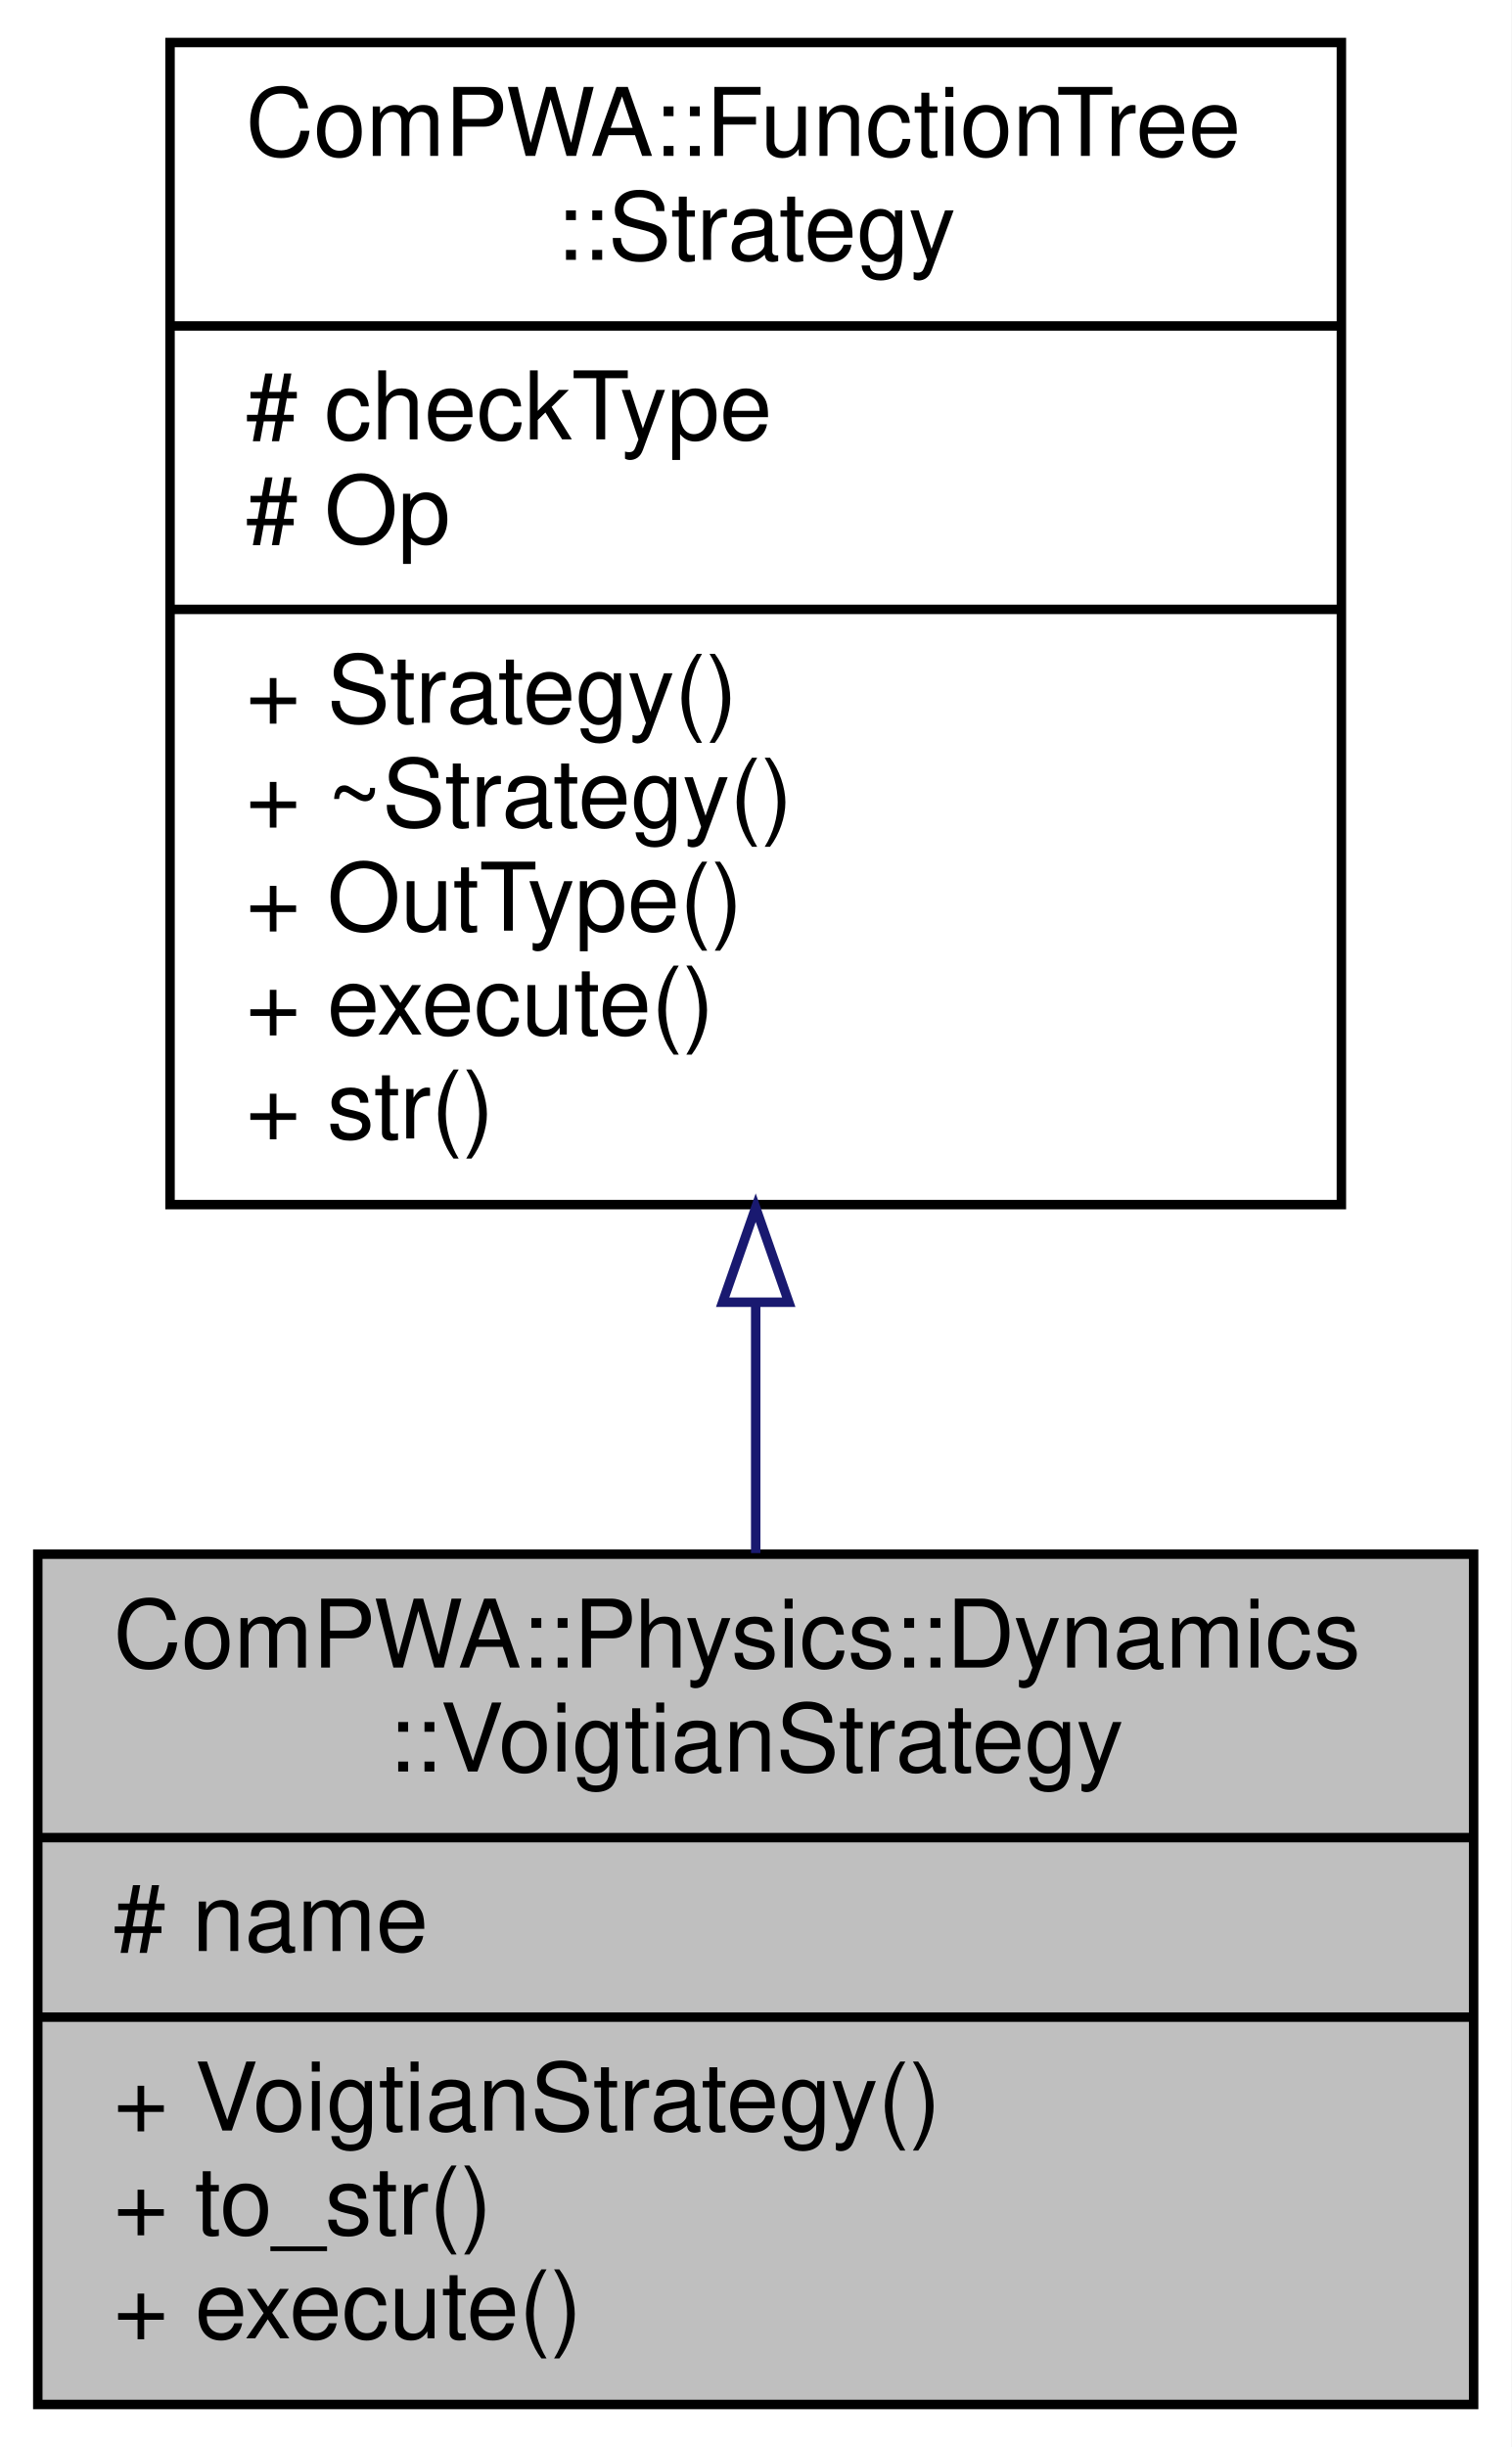
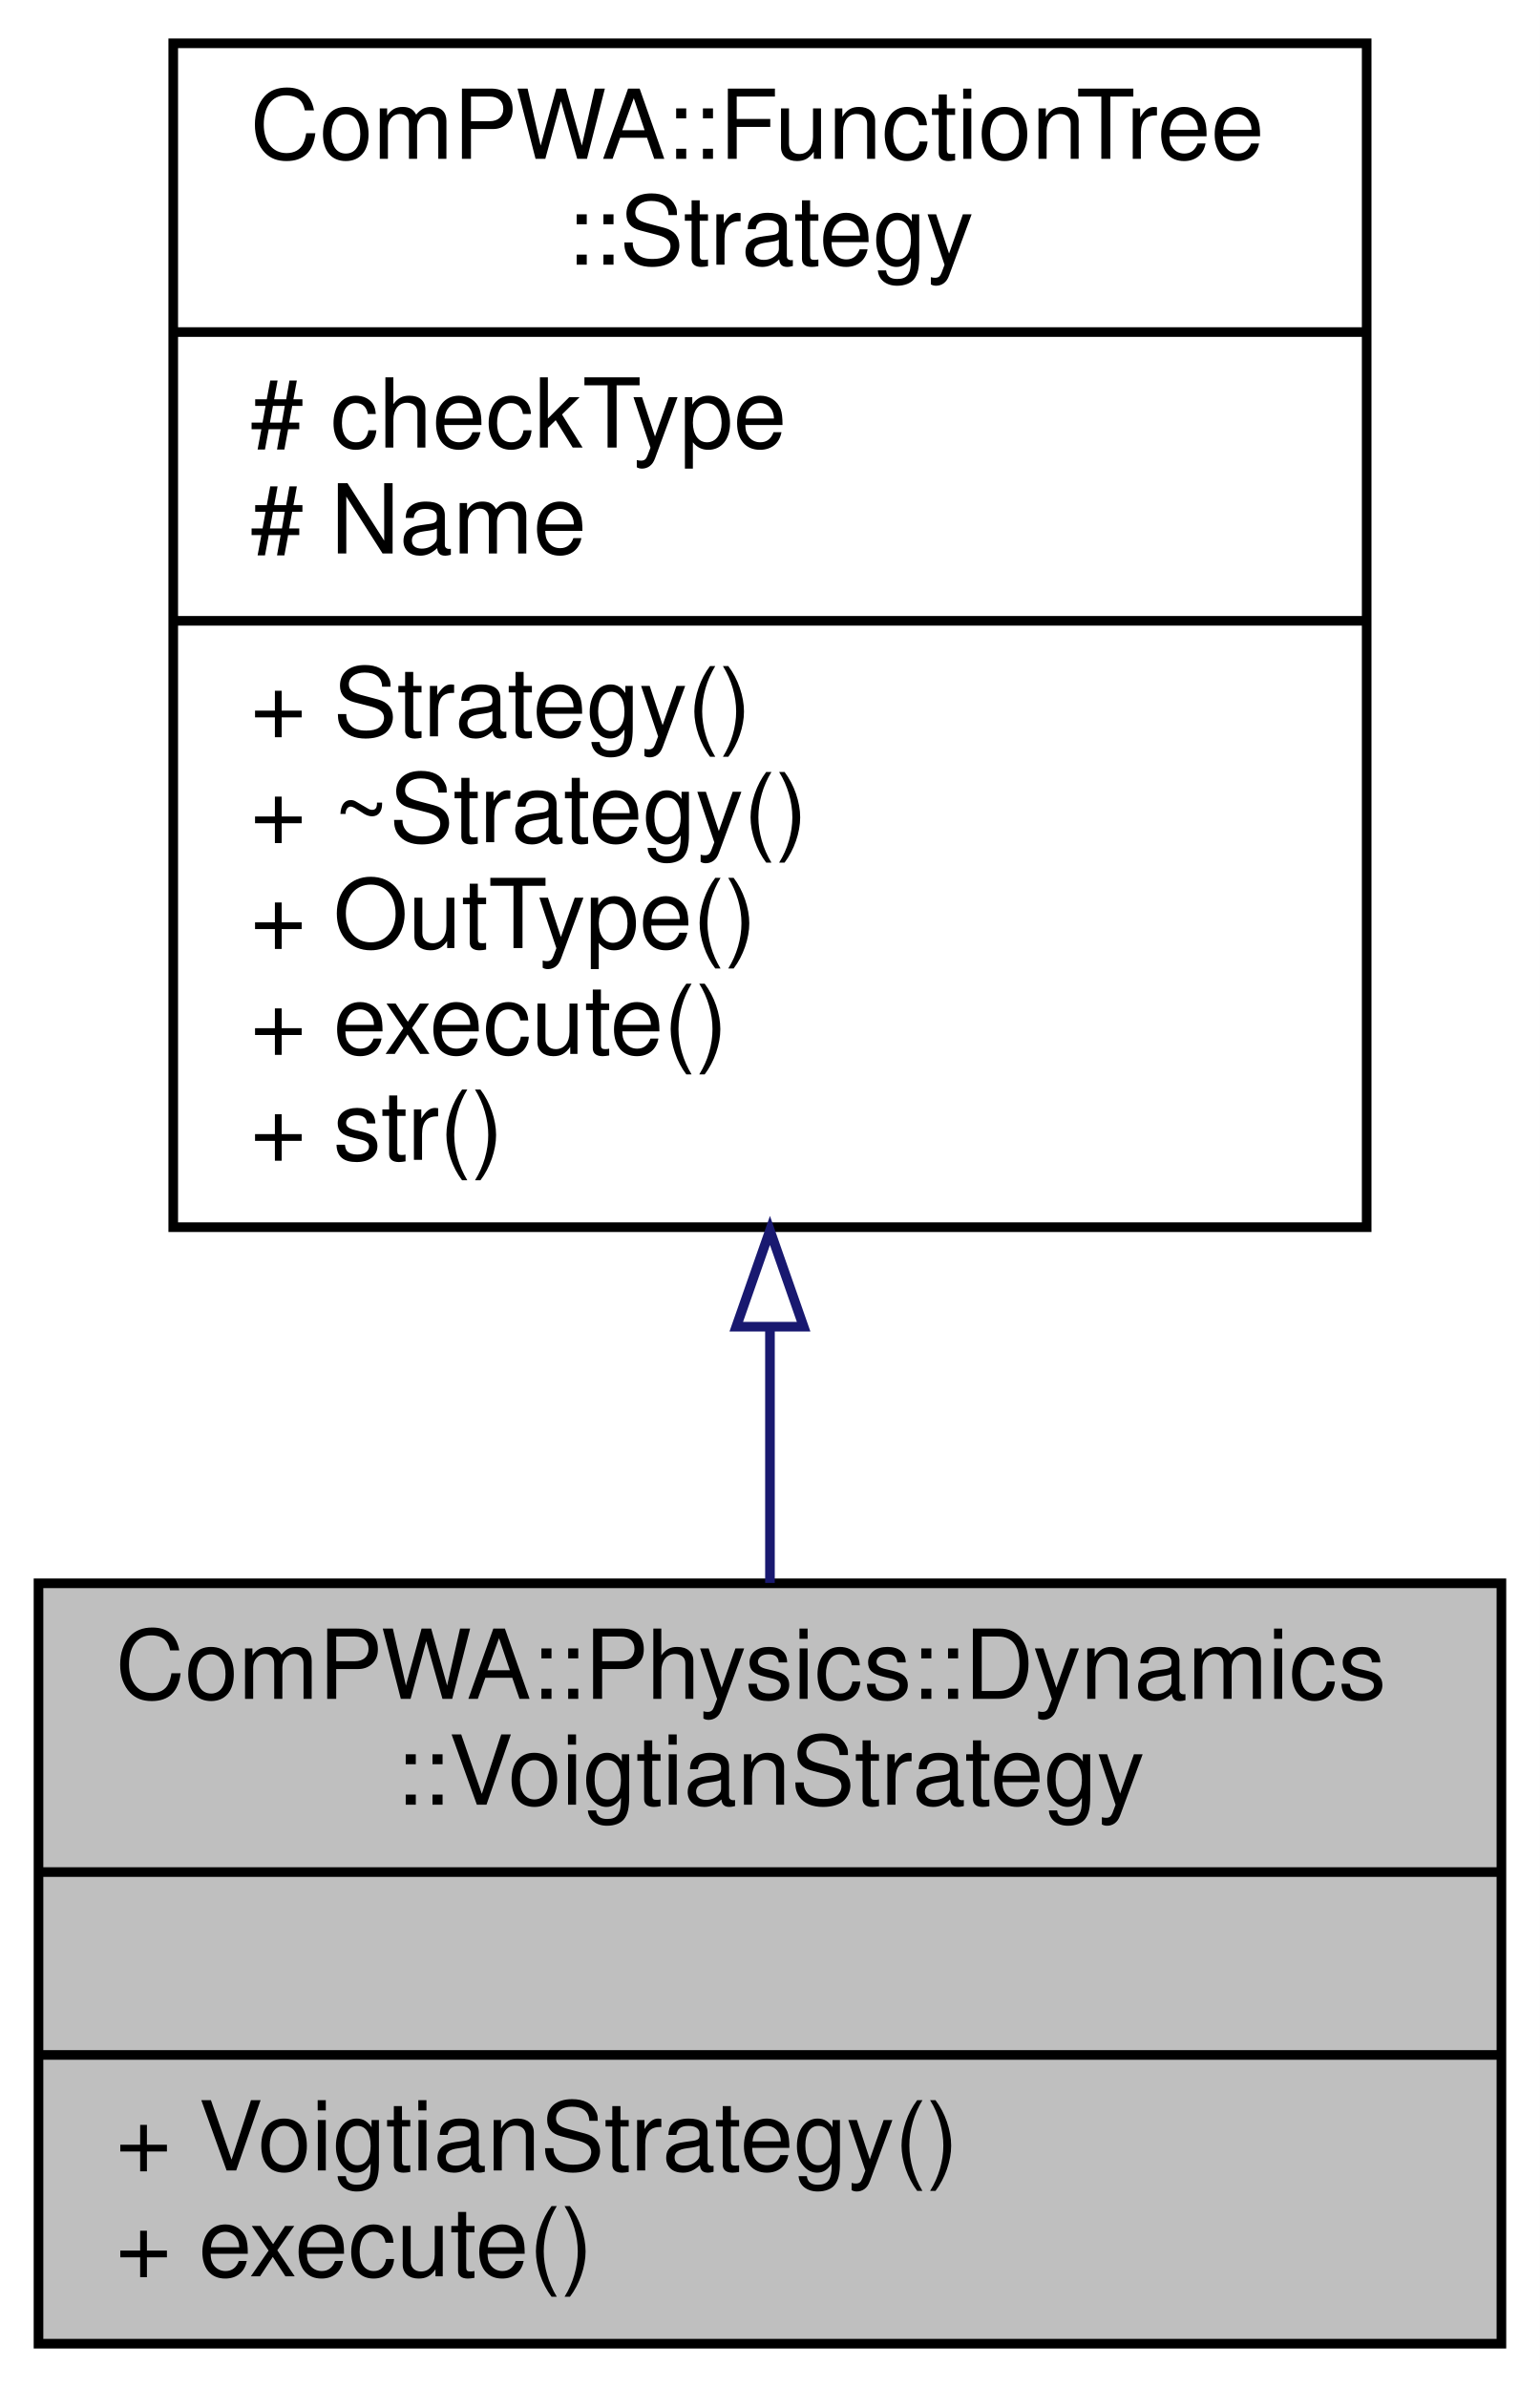
- <svg xmlns="http://www.w3.org/2000/svg" xmlns:xlink="http://www.w3.org/1999/xlink" width="160pt" height="259pt" viewBox="0.00 0.00 160.00 259.00">
-   <g id="graph0" class="graph" transform="scale(1 1) rotate(0) translate(4 255)">
-     <polygon fill="white" stroke="none" points="-4,4 -4,-255 156,-255 156,4 -4,4" />
+ <svg xmlns="http://www.w3.org/2000/svg" xmlns:xlink="http://www.w3.org/1999/xlink" width="160pt" height="248pt" viewBox="0.00 0.00 160.00 248.00">
+   <g id="graph0" class="graph" transform="scale(1 1) rotate(0) translate(4 244)">
+     <polygon fill="white" stroke="none" points="-4,4 -4,-244 156,-244 156,4 -4,4" />
    <g id="node1" class="node">
-       <polygon fill="#bfbfbf" stroke="black" points="0,-0.5 0,-90.5 152,-90.5 152,-0.5 0,-0.5" />
-       <text text-anchor="start" x="8" y="-78.5" font-family="Helvetica,sans-Serif" font-size="10.00">ComPWA::Physics::Dynamics</text>
-       <text text-anchor="middle" x="76" y="-67.5" font-family="Helvetica,sans-Serif" font-size="10.00">::VoigtianStrategy</text>
-       <polyline fill="none" stroke="black" points="0,-60.5 152,-60.5 " />
-       <text text-anchor="start" x="8" y="-48.5" font-family="Helvetica,sans-Serif" font-size="10.00"># name</text>
-       <polyline fill="none" stroke="black" points="0,-41.5 152,-41.5 " />
-       <text text-anchor="start" x="8" y="-29.5" font-family="Helvetica,sans-Serif" font-size="10.00">+ VoigtianStrategy()</text>
-       <text text-anchor="start" x="8" y="-18.5" font-family="Helvetica,sans-Serif" font-size="10.00">+ to_str()</text>
+       <polygon fill="#bfbfbf" stroke="black" points="0,-0.5 0,-79.5 152,-79.5 152,-0.5 0,-0.5" />
+       <text text-anchor="start" x="8" y="-67.5" font-family="Helvetica,sans-Serif" font-size="10.00">ComPWA::Physics::Dynamics</text>
+       <text text-anchor="middle" x="76" y="-56.5" font-family="Helvetica,sans-Serif" font-size="10.00">::VoigtianStrategy</text>
+       <polyline fill="none" stroke="black" points="0,-49.5 152,-49.5 " />
+       <text text-anchor="middle" x="76" y="-37.5" font-family="Helvetica,sans-Serif" font-size="10.00"> </text>
+       <polyline fill="none" stroke="black" points="0,-30.5 152,-30.5 " />
+       <text text-anchor="start" x="8" y="-18.5" font-family="Helvetica,sans-Serif" font-size="10.00">+ VoigtianStrategy()</text>
      <text text-anchor="start" x="8" y="-7.5" font-family="Helvetica,sans-Serif" font-size="10.00">+ execute()</text>
    </g>
    <g id="node2" class="node">
      <g id="a_node2">
        <a xlink:href="classComPWA_1_1FunctionTree_1_1Strategy.html" target="_top" xlink:title="Virtual base class for operations of FunctionTree nodes. ">
-           <polygon fill="white" stroke="black" points="14,-127.5 14,-250.5 138,-250.5 138,-127.5 14,-127.5" />
-           <text text-anchor="start" x="22" y="-238.5" font-family="Helvetica,sans-Serif" font-size="10.00">ComPWA::FunctionTree</text>
-           <text text-anchor="middle" x="76" y="-227.5" font-family="Helvetica,sans-Serif" font-size="10.00">::Strategy</text>
-           <polyline fill="none" stroke="black" points="14,-220.5 138,-220.5 " />
-           <text text-anchor="start" x="22" y="-208.5" font-family="Helvetica,sans-Serif" font-size="10.00"># checkType</text>
-           <text text-anchor="start" x="22" y="-197.5" font-family="Helvetica,sans-Serif" font-size="10.00"># Op</text>
-           <polyline fill="none" stroke="black" points="14,-190.5 138,-190.5 " />
-           <text text-anchor="start" x="22" y="-178.5" font-family="Helvetica,sans-Serif" font-size="10.00">+ Strategy()</text>
-           <text text-anchor="start" x="22" y="-167.5" font-family="Helvetica,sans-Serif" font-size="10.00">+ ~Strategy()</text>
-           <text text-anchor="start" x="22" y="-156.5" font-family="Helvetica,sans-Serif" font-size="10.00">+ OutType()</text>
-           <text text-anchor="start" x="22" y="-145.5" font-family="Helvetica,sans-Serif" font-size="10.00">+ execute()</text>
-           <text text-anchor="start" x="22" y="-134.5" font-family="Helvetica,sans-Serif" font-size="10.00">+ str()</text>
+           <polygon fill="white" stroke="black" points="14,-116.5 14,-239.5 138,-239.5 138,-116.5 14,-116.5" />
+           <text text-anchor="start" x="22" y="-227.5" font-family="Helvetica,sans-Serif" font-size="10.00">ComPWA::FunctionTree</text>
+           <text text-anchor="middle" x="76" y="-216.5" font-family="Helvetica,sans-Serif" font-size="10.00">::Strategy</text>
+           <polyline fill="none" stroke="black" points="14,-209.5 138,-209.5 " />
+           <text text-anchor="start" x="22" y="-197.5" font-family="Helvetica,sans-Serif" font-size="10.00"># checkType</text>
+           <text text-anchor="start" x="22" y="-186.5" font-family="Helvetica,sans-Serif" font-size="10.00"># Name</text>
+           <polyline fill="none" stroke="black" points="14,-179.5 138,-179.5 " />
+           <text text-anchor="start" x="22" y="-167.5" font-family="Helvetica,sans-Serif" font-size="10.00">+ Strategy()</text>
+           <text text-anchor="start" x="22" y="-156.5" font-family="Helvetica,sans-Serif" font-size="10.00">+ ~Strategy()</text>
+           <text text-anchor="start" x="22" y="-145.5" font-family="Helvetica,sans-Serif" font-size="10.00">+ OutType()</text>
+           <text text-anchor="start" x="22" y="-134.5" font-family="Helvetica,sans-Serif" font-size="10.00">+ execute()</text>
+           <text text-anchor="start" x="22" y="-123.5" font-family="Helvetica,sans-Serif" font-size="10.00">+ str()</text>
        </a>
      </g>
    </g>
    <g id="edge1" class="edge">
-       <path fill="none" stroke="midnightblue" d="M76,-117.033C76,-108.028 76,-99.028 76,-90.617" />
-       <polygon fill="none" stroke="midnightblue" points="72.5,-117.17 76,-127.17 79.5,-117.17 72.5,-117.17" />
+       <path fill="none" stroke="midnightblue" d="M76,-105.911C76,-96.831 76,-87.824 76,-79.54" />
+       <polygon fill="none" stroke="midnightblue" points="72.5,-106.16 76,-116.16 79.5,-106.16 72.5,-106.16" />
    </g>
  </g>
</svg>
